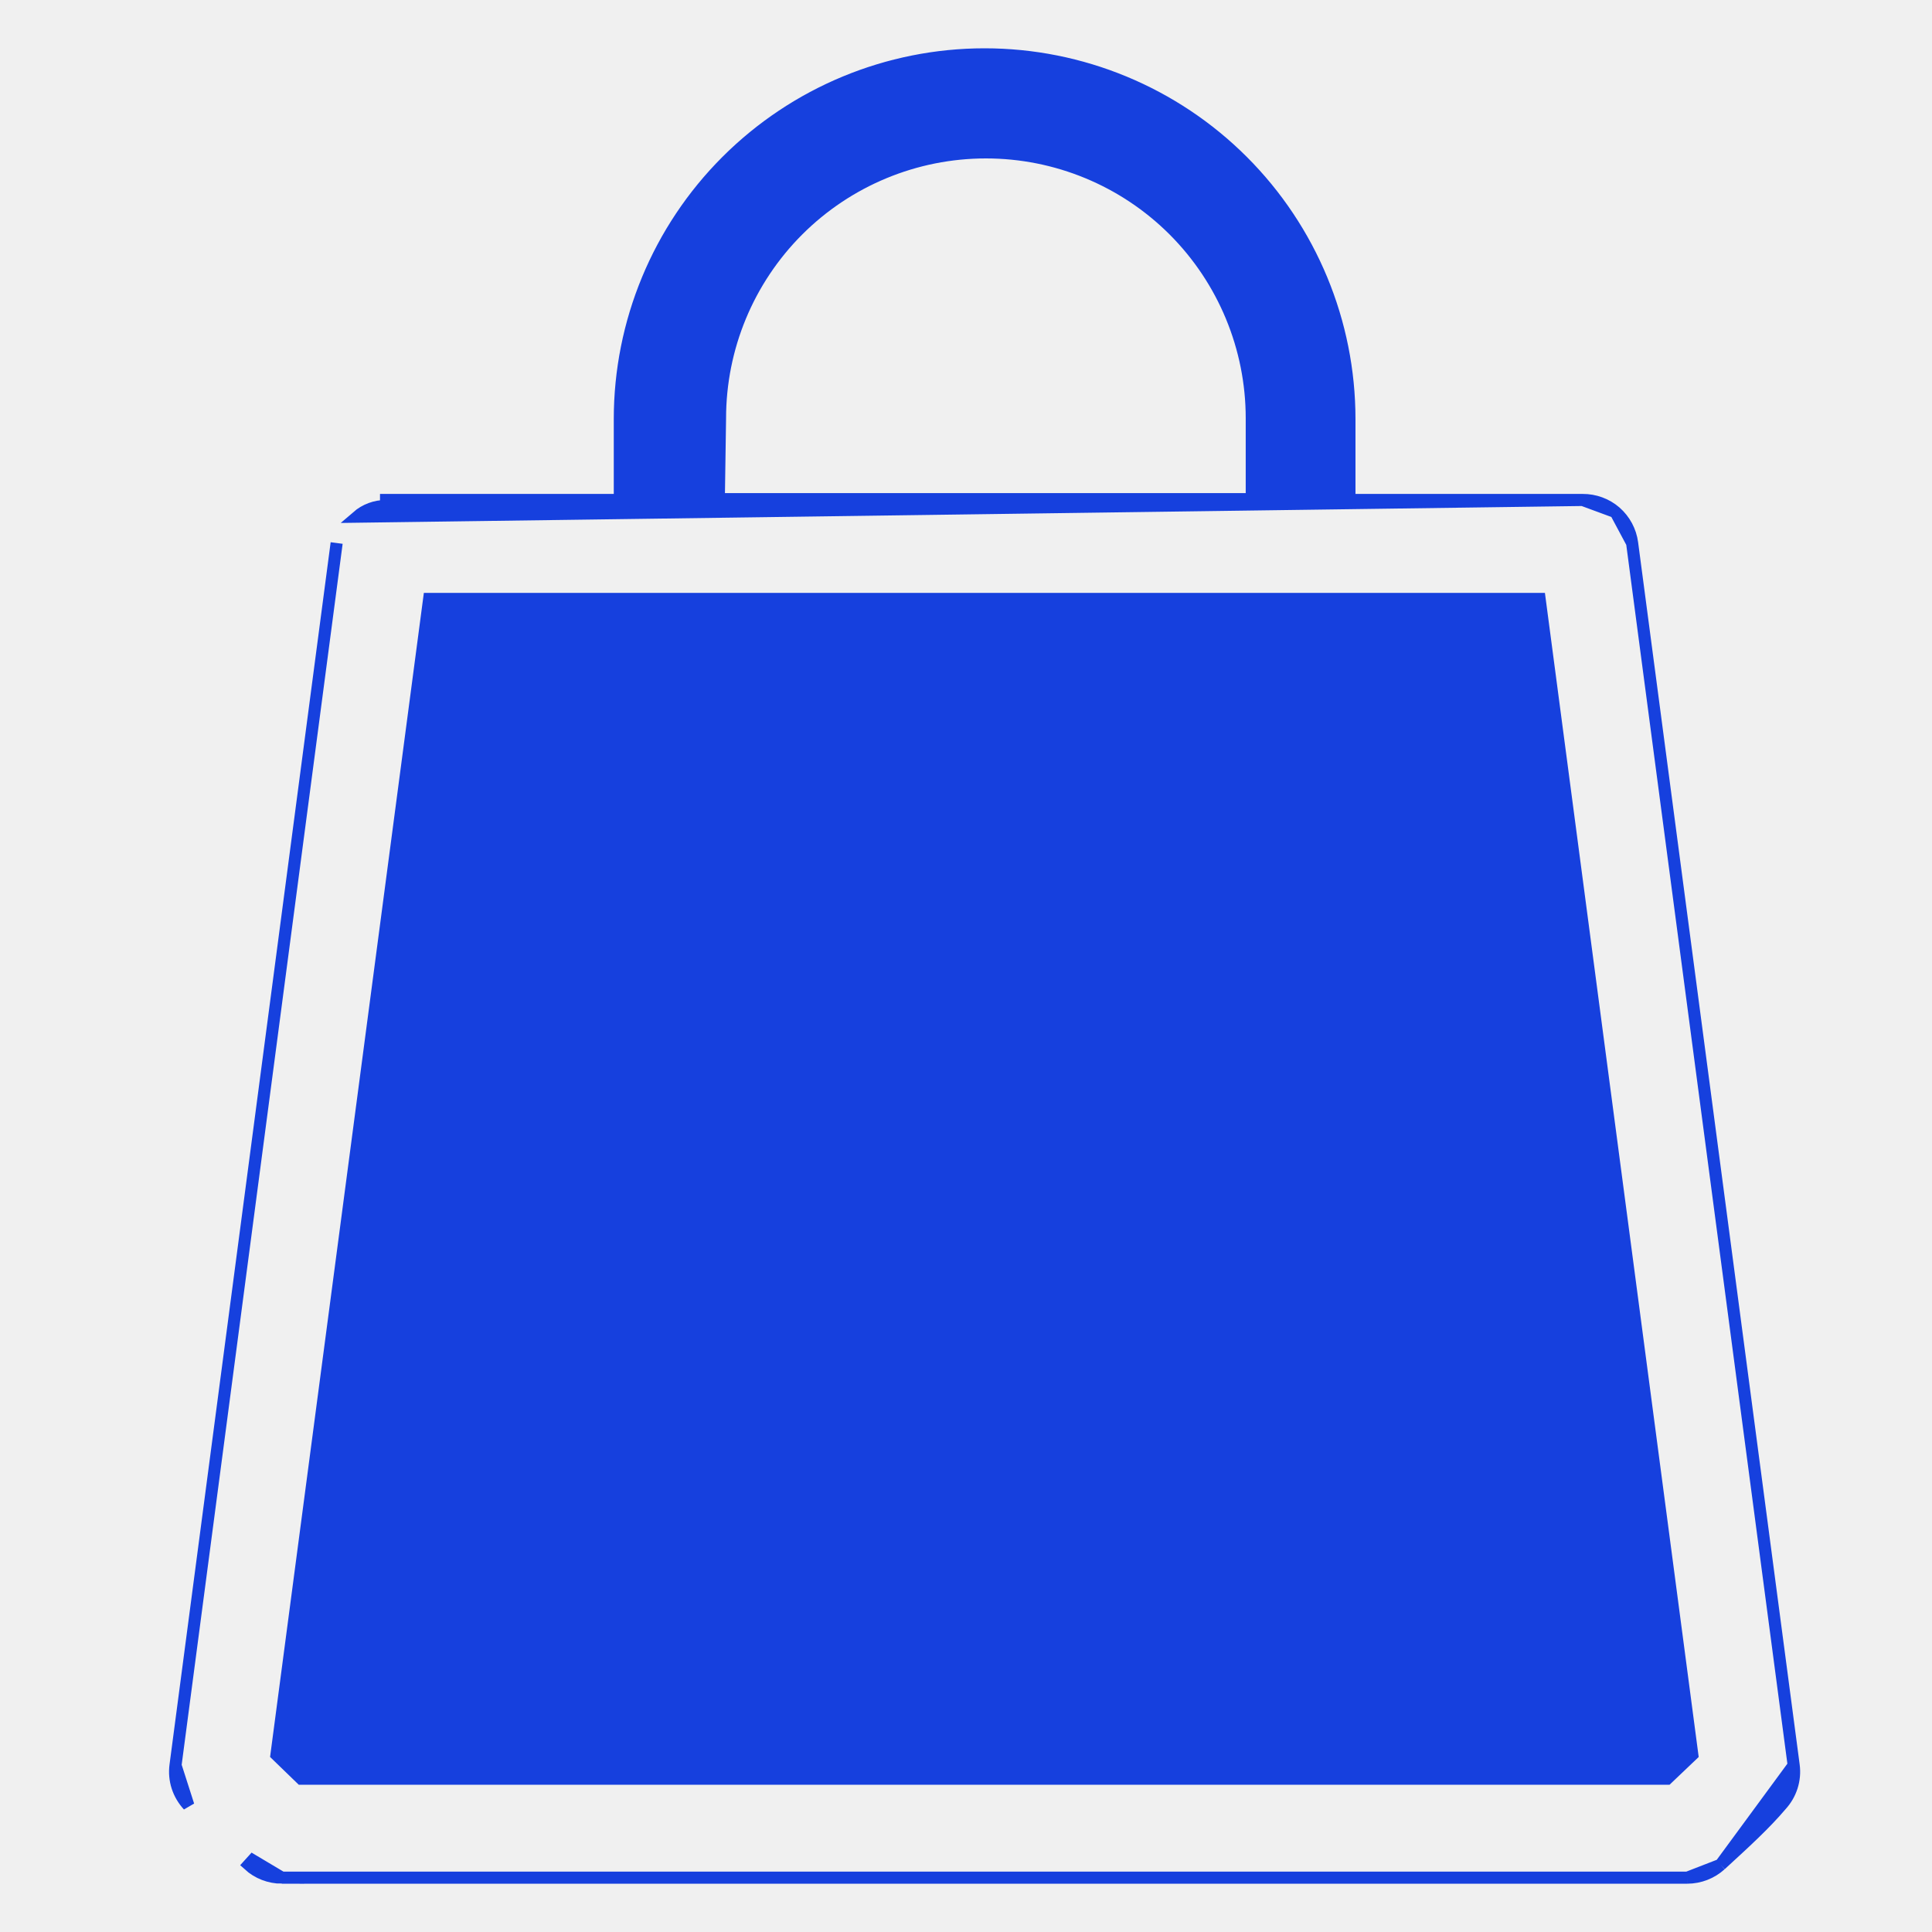
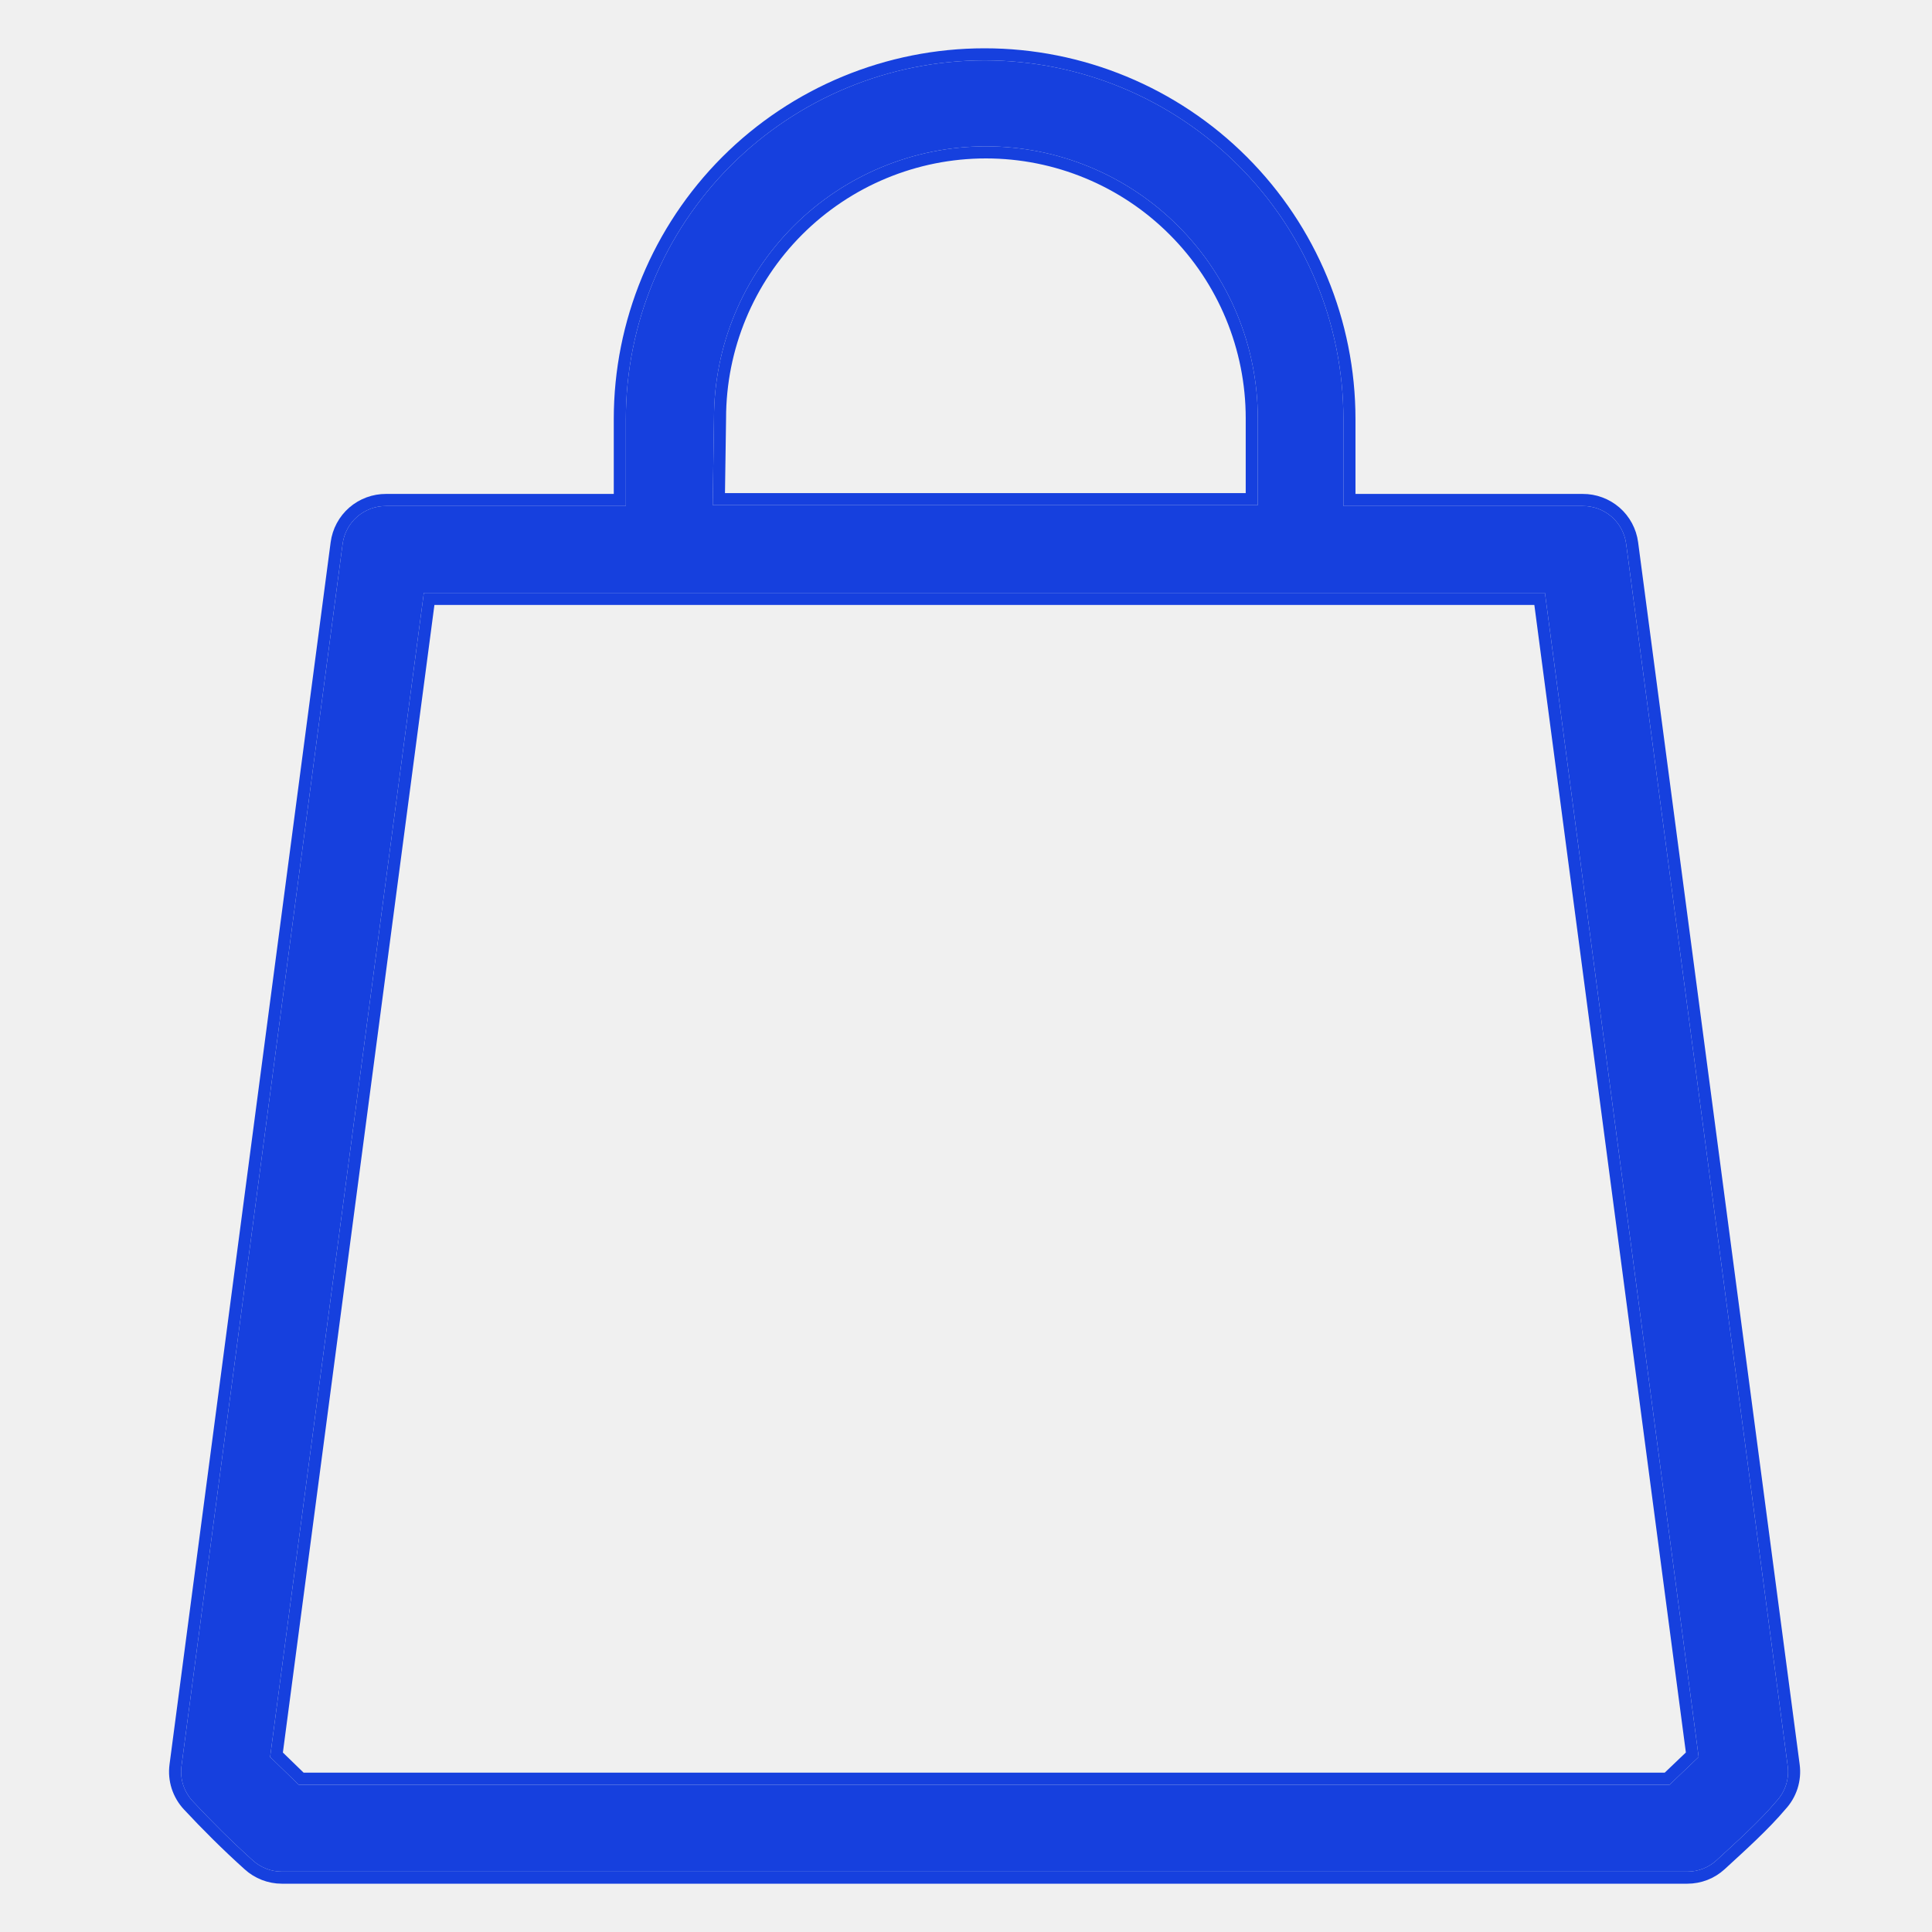
<svg xmlns="http://www.w3.org/2000/svg" width="32" height="32" viewBox="0 0 32 32" fill="none">
-   <path d="M2.907 29.239L2.907 29.239L5.576 8.994L2.907 29.239ZM2.907 29.239C2.891 29.358 2.902 29.48 2.939 29.595C2.976 29.709 3.038 29.814 3.12 29.903L3.12 29.903L2.907 29.239ZM4.668 31.1H4.668C4.465 31.099 4.269 31.024 4.119 30.887C4.119 30.887 4.119 30.887 4.119 30.887L4.186 30.813L4.668 31.1ZM4.668 31.1H27.948H27.949M4.668 31.1H27.949M27.949 31.1C28.152 31.099 28.347 31.023 28.498 30.887L28.498 30.887M27.949 31.1L28.498 30.887M28.498 30.887C28.523 30.863 28.549 30.84 28.574 30.817C28.901 30.517 29.24 30.206 29.498 29.901C29.579 29.813 29.64 29.709 29.677 29.595C29.714 29.48 29.725 29.358 29.709 29.239L29.709 29.239M28.498 30.887L29.709 29.239M29.709 29.239L27.033 8.994L29.709 29.239ZM26.759 8.482C26.909 8.614 27.007 8.796 27.033 8.994L26.759 8.482ZM26.759 8.482C26.608 8.351 26.414 8.28 26.214 8.281M26.759 8.482L26.214 8.281M26.214 8.281H22.351V6.942C22.351 5.34 21.714 3.803 20.581 2.67C19.448 1.537 17.911 0.9 16.308 0.9C14.706 0.9 13.169 1.537 12.036 2.67C10.902 3.803 10.266 5.34 10.266 6.942V8.281H6.395H6.394V8.381C6.219 8.38 6.049 8.443 5.916 8.558L26.214 8.281ZM11.926 6.93L11.926 6.93V6.928C11.926 5.76 12.39 4.64 13.216 3.814C14.042 2.988 15.162 2.524 16.33 2.524C17.498 2.524 18.618 2.988 19.444 3.814C20.269 4.64 20.733 5.76 20.733 6.928V8.267H11.906L11.926 6.93ZM28.03 29.064L27.613 29.461H4.989L4.579 29.064L7.108 9.92H25.501L28.03 29.064Z" fill="#1640DE" stroke="#1640DE" stroke-width="0.2" />
+   <mask id="path-1-outside-1_78756_7262" maskUnits="userSpaceOnUse" x="2" y="0" width="28" height="32" fill="black">
+     <rect fill="white" x="2" width="28" height="32" />
+     <path d="M26.934 9.007C26.911 8.833 26.825 8.673 26.693 8.558C26.56 8.443 26.39 8.38 26.215 8.381H22.251V6.942C22.251 5.366 21.625 3.855 20.51 2.74C19.396 1.626 17.884 1 16.308 1C14.732 1 13.221 1.626 12.106 2.74C10.992 3.855 10.366 5.366 10.366 6.942V8.381H6.394C6.219 8.38 6.049 8.443 5.916 8.558C5.784 8.673 5.698 8.833 5.675 9.007L3.006 29.252C2.992 29.357 3.002 29.463 3.034 29.564C3.067 29.665 3.121 29.757 3.193 29.834C3.495 30.158 3.826 30.489 4.186 30.813C4.318 30.933 4.49 31 4.668 31H27.948C28.127 31 28.299 30.933 28.43 30.813C28.783 30.489 29.15 30.158 29.423 29.834C29.495 29.757 29.549 29.665 29.582 29.564C29.614 29.463 29.624 29.357 29.61 29.252L26.934 9.007ZM11.826 6.928C11.826 5.734 12.301 4.588 13.145 3.744C13.99 2.899 15.135 2.424 16.33 2.424C17.524 2.424 18.67 2.899 19.514 3.744C20.359 4.588 20.833 5.734 20.833 6.928V8.367H11.805L11.826 6.928ZM27.653 29.561H4.948L4.474 29.101L7.02 9.82H25.589L28.135 29.101L27.653 29.561Z" />
+   </mask>
+   <path d="M26.934 9.007C26.911 8.833 26.825 8.673 26.693 8.558C26.56 8.443 26.39 8.38 26.215 8.381H22.251V6.942C22.251 5.366 21.625 3.855 20.51 2.74C19.396 1.626 17.884 1 16.308 1C14.732 1 13.221 1.626 12.106 2.74C10.992 3.855 10.366 5.366 10.366 6.942V8.381H6.394C6.219 8.38 6.049 8.443 5.916 8.558C5.784 8.673 5.698 8.833 5.675 9.007L3.006 29.252C2.992 29.357 3.002 29.463 3.034 29.564C3.067 29.665 3.121 29.757 3.193 29.834C3.495 30.158 3.826 30.489 4.186 30.813C4.318 30.933 4.49 31 4.668 31H27.948C28.127 31 28.299 30.933 28.43 30.813C28.783 30.489 29.15 30.158 29.423 29.834C29.495 29.757 29.549 29.665 29.582 29.564C29.614 29.463 29.624 29.357 29.61 29.252L26.934 9.007ZM11.826 6.928C11.826 5.734 12.301 4.588 13.145 3.744C13.99 2.899 15.135 2.424 16.33 2.424C17.524 2.424 18.67 2.899 19.514 3.744C20.359 4.588 20.833 5.734 20.833 6.928V8.367H11.805L11.826 6.928ZM27.653 29.561H4.948L4.474 29.101L7.02 9.82H25.589L28.135 29.101L27.653 29.561Z" fill="#1640DE" />
+   <path d="M26.934 9.007C26.911 8.833 26.825 8.673 26.693 8.558C26.56 8.443 26.39 8.38 26.215 8.381H22.251V6.942C22.251 5.366 21.625 3.855 20.51 2.74C19.396 1.626 17.884 1 16.308 1C14.732 1 13.221 1.626 12.106 2.74C10.992 3.855 10.366 5.366 10.366 6.942V8.381H6.394C6.219 8.38 6.049 8.443 5.916 8.558C5.784 8.673 5.698 8.833 5.675 9.007L3.006 29.252C2.992 29.357 3.002 29.463 3.034 29.564C3.067 29.665 3.121 29.757 3.193 29.834C3.495 30.158 3.826 30.489 4.186 30.813C4.318 30.933 4.49 31 4.668 31H27.948C28.127 31 28.299 30.933 28.43 30.813C28.783 30.489 29.15 30.158 29.423 29.834C29.495 29.757 29.549 29.665 29.582 29.564C29.614 29.463 29.624 29.357 29.61 29.252L26.934 9.007ZM11.826 6.928C11.826 5.734 12.301 4.588 13.145 3.744C13.99 2.899 15.135 2.424 16.33 2.424C17.524 2.424 18.67 2.899 19.514 3.744C20.359 4.588 20.833 5.734 20.833 6.928V8.367H11.805L11.826 6.928ZM27.653 29.561H4.948L4.474 29.101L7.02 9.82H25.589L28.135 29.101L27.653 29.561Z" stroke="#1640DE" stroke-width="0.4" mask="url(#path-1-outside-1_78756_7262)" />
</svg>
